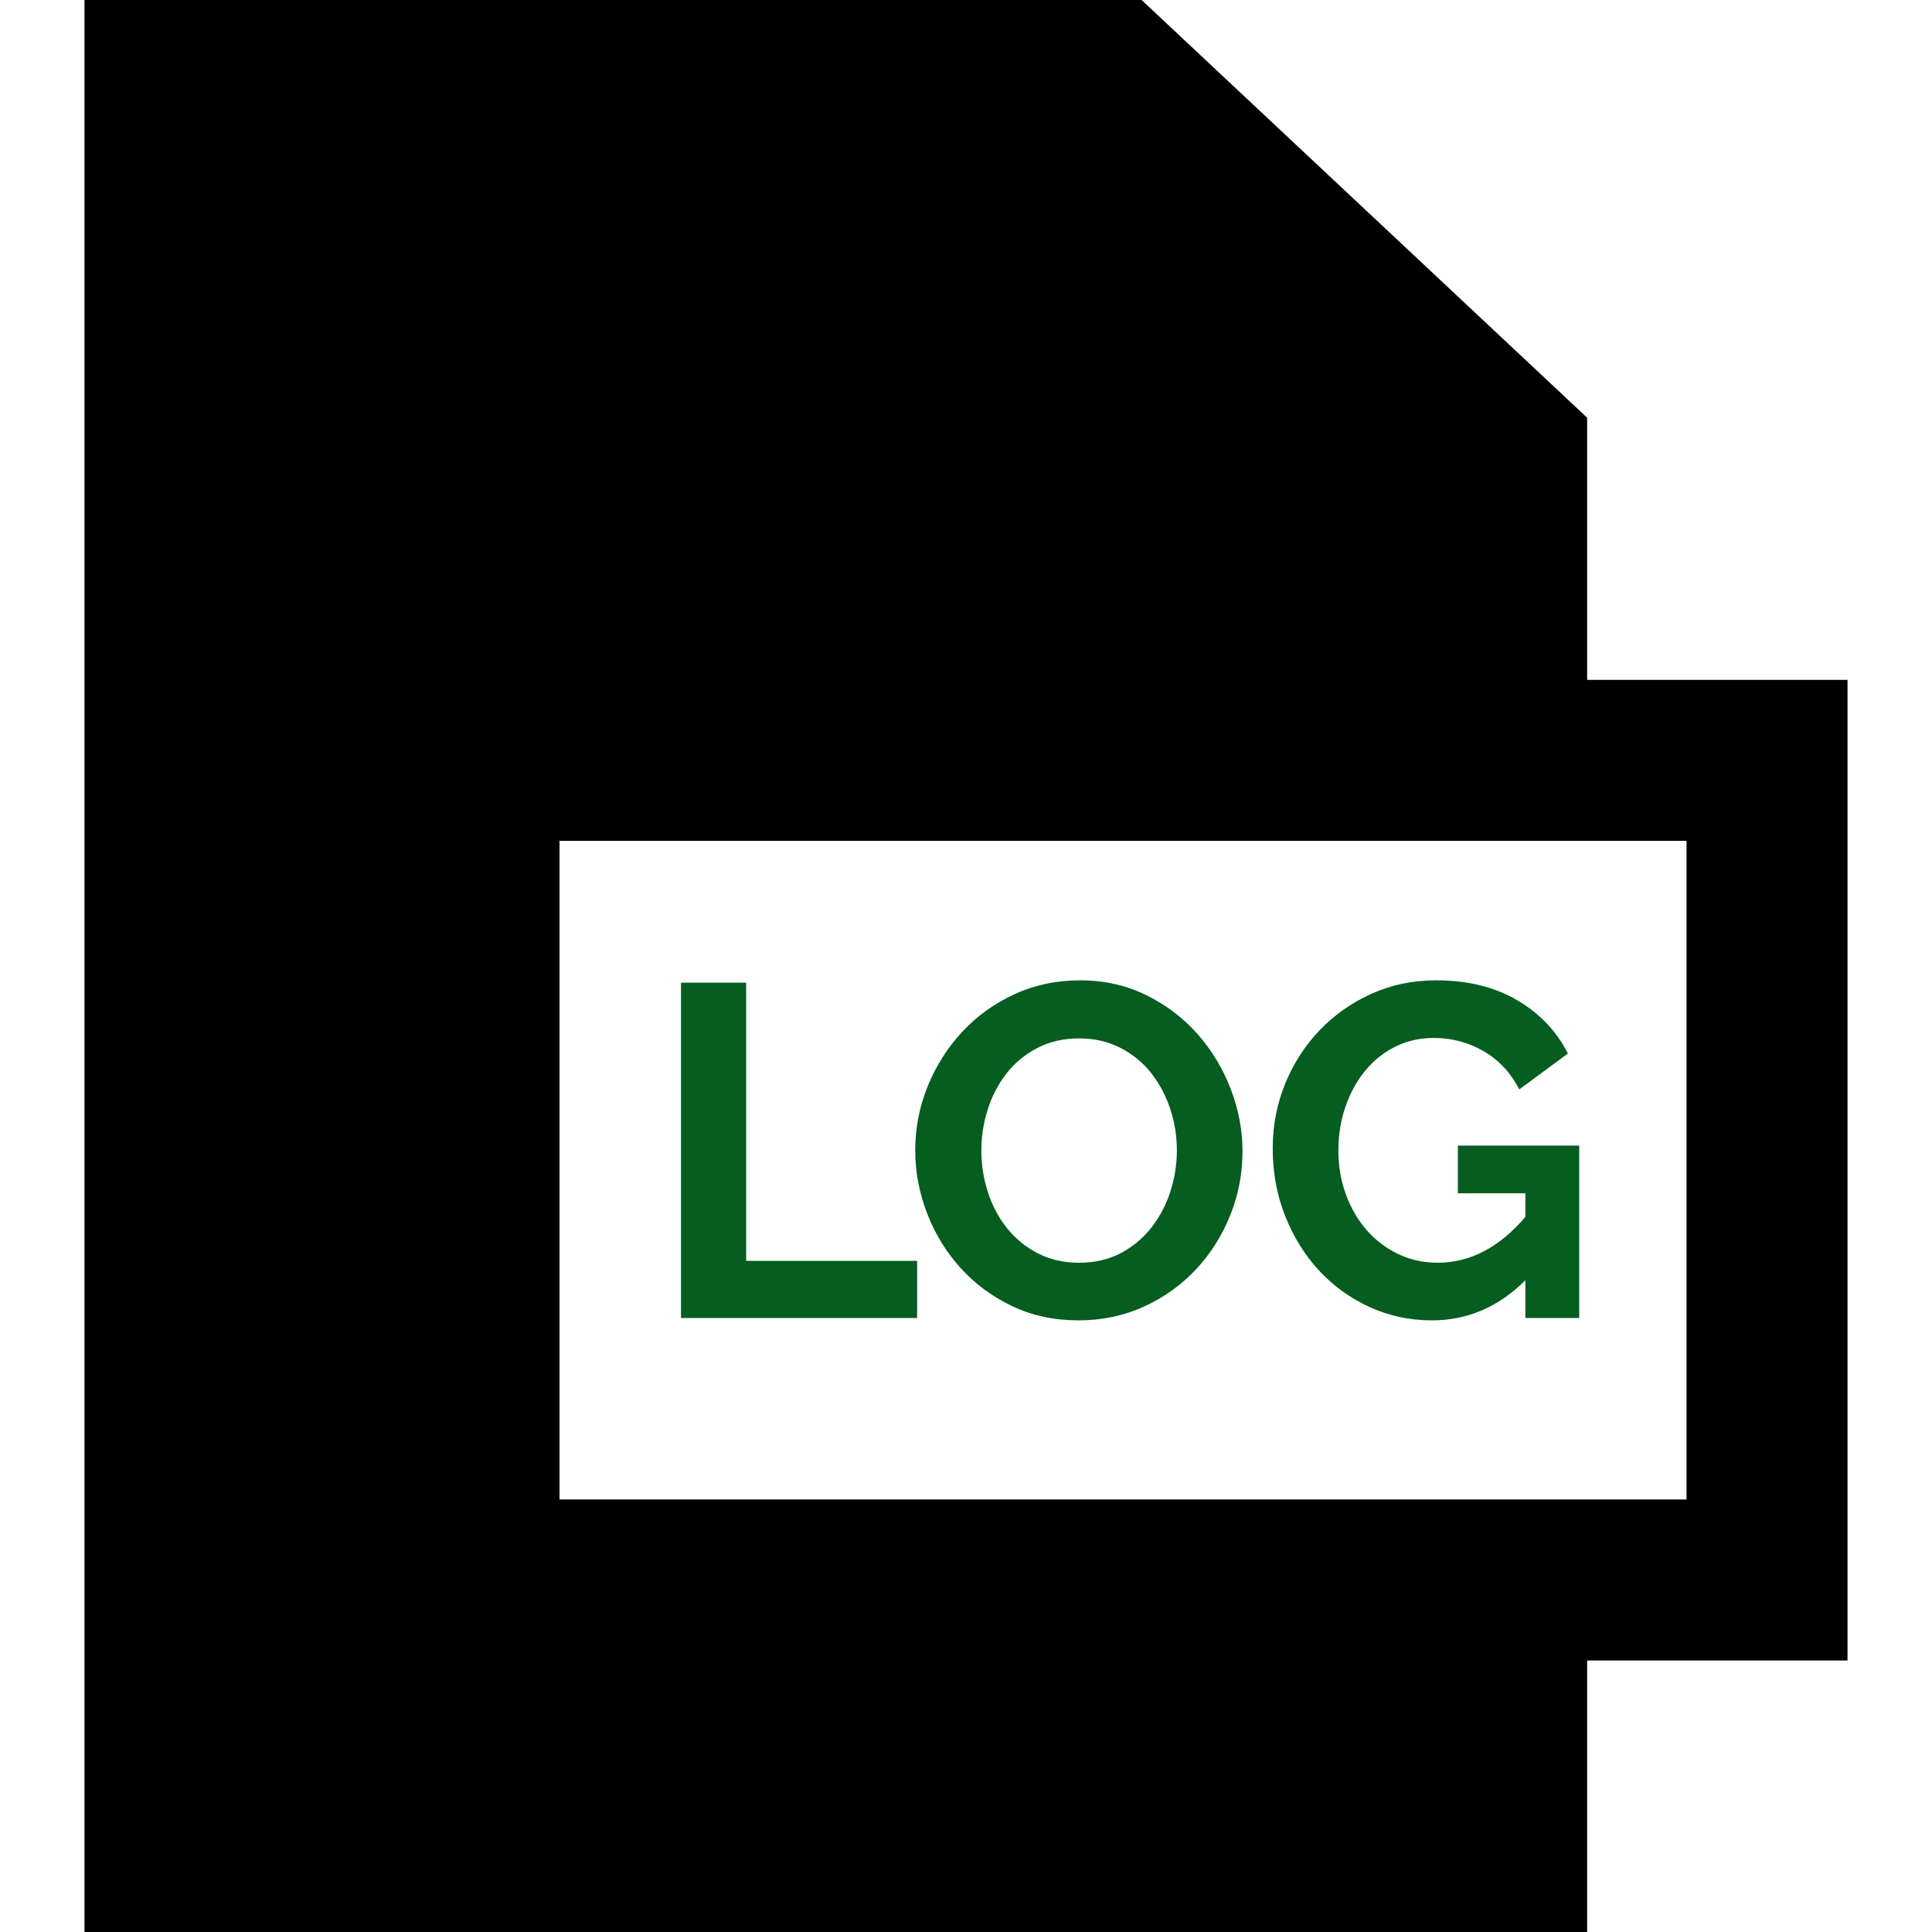
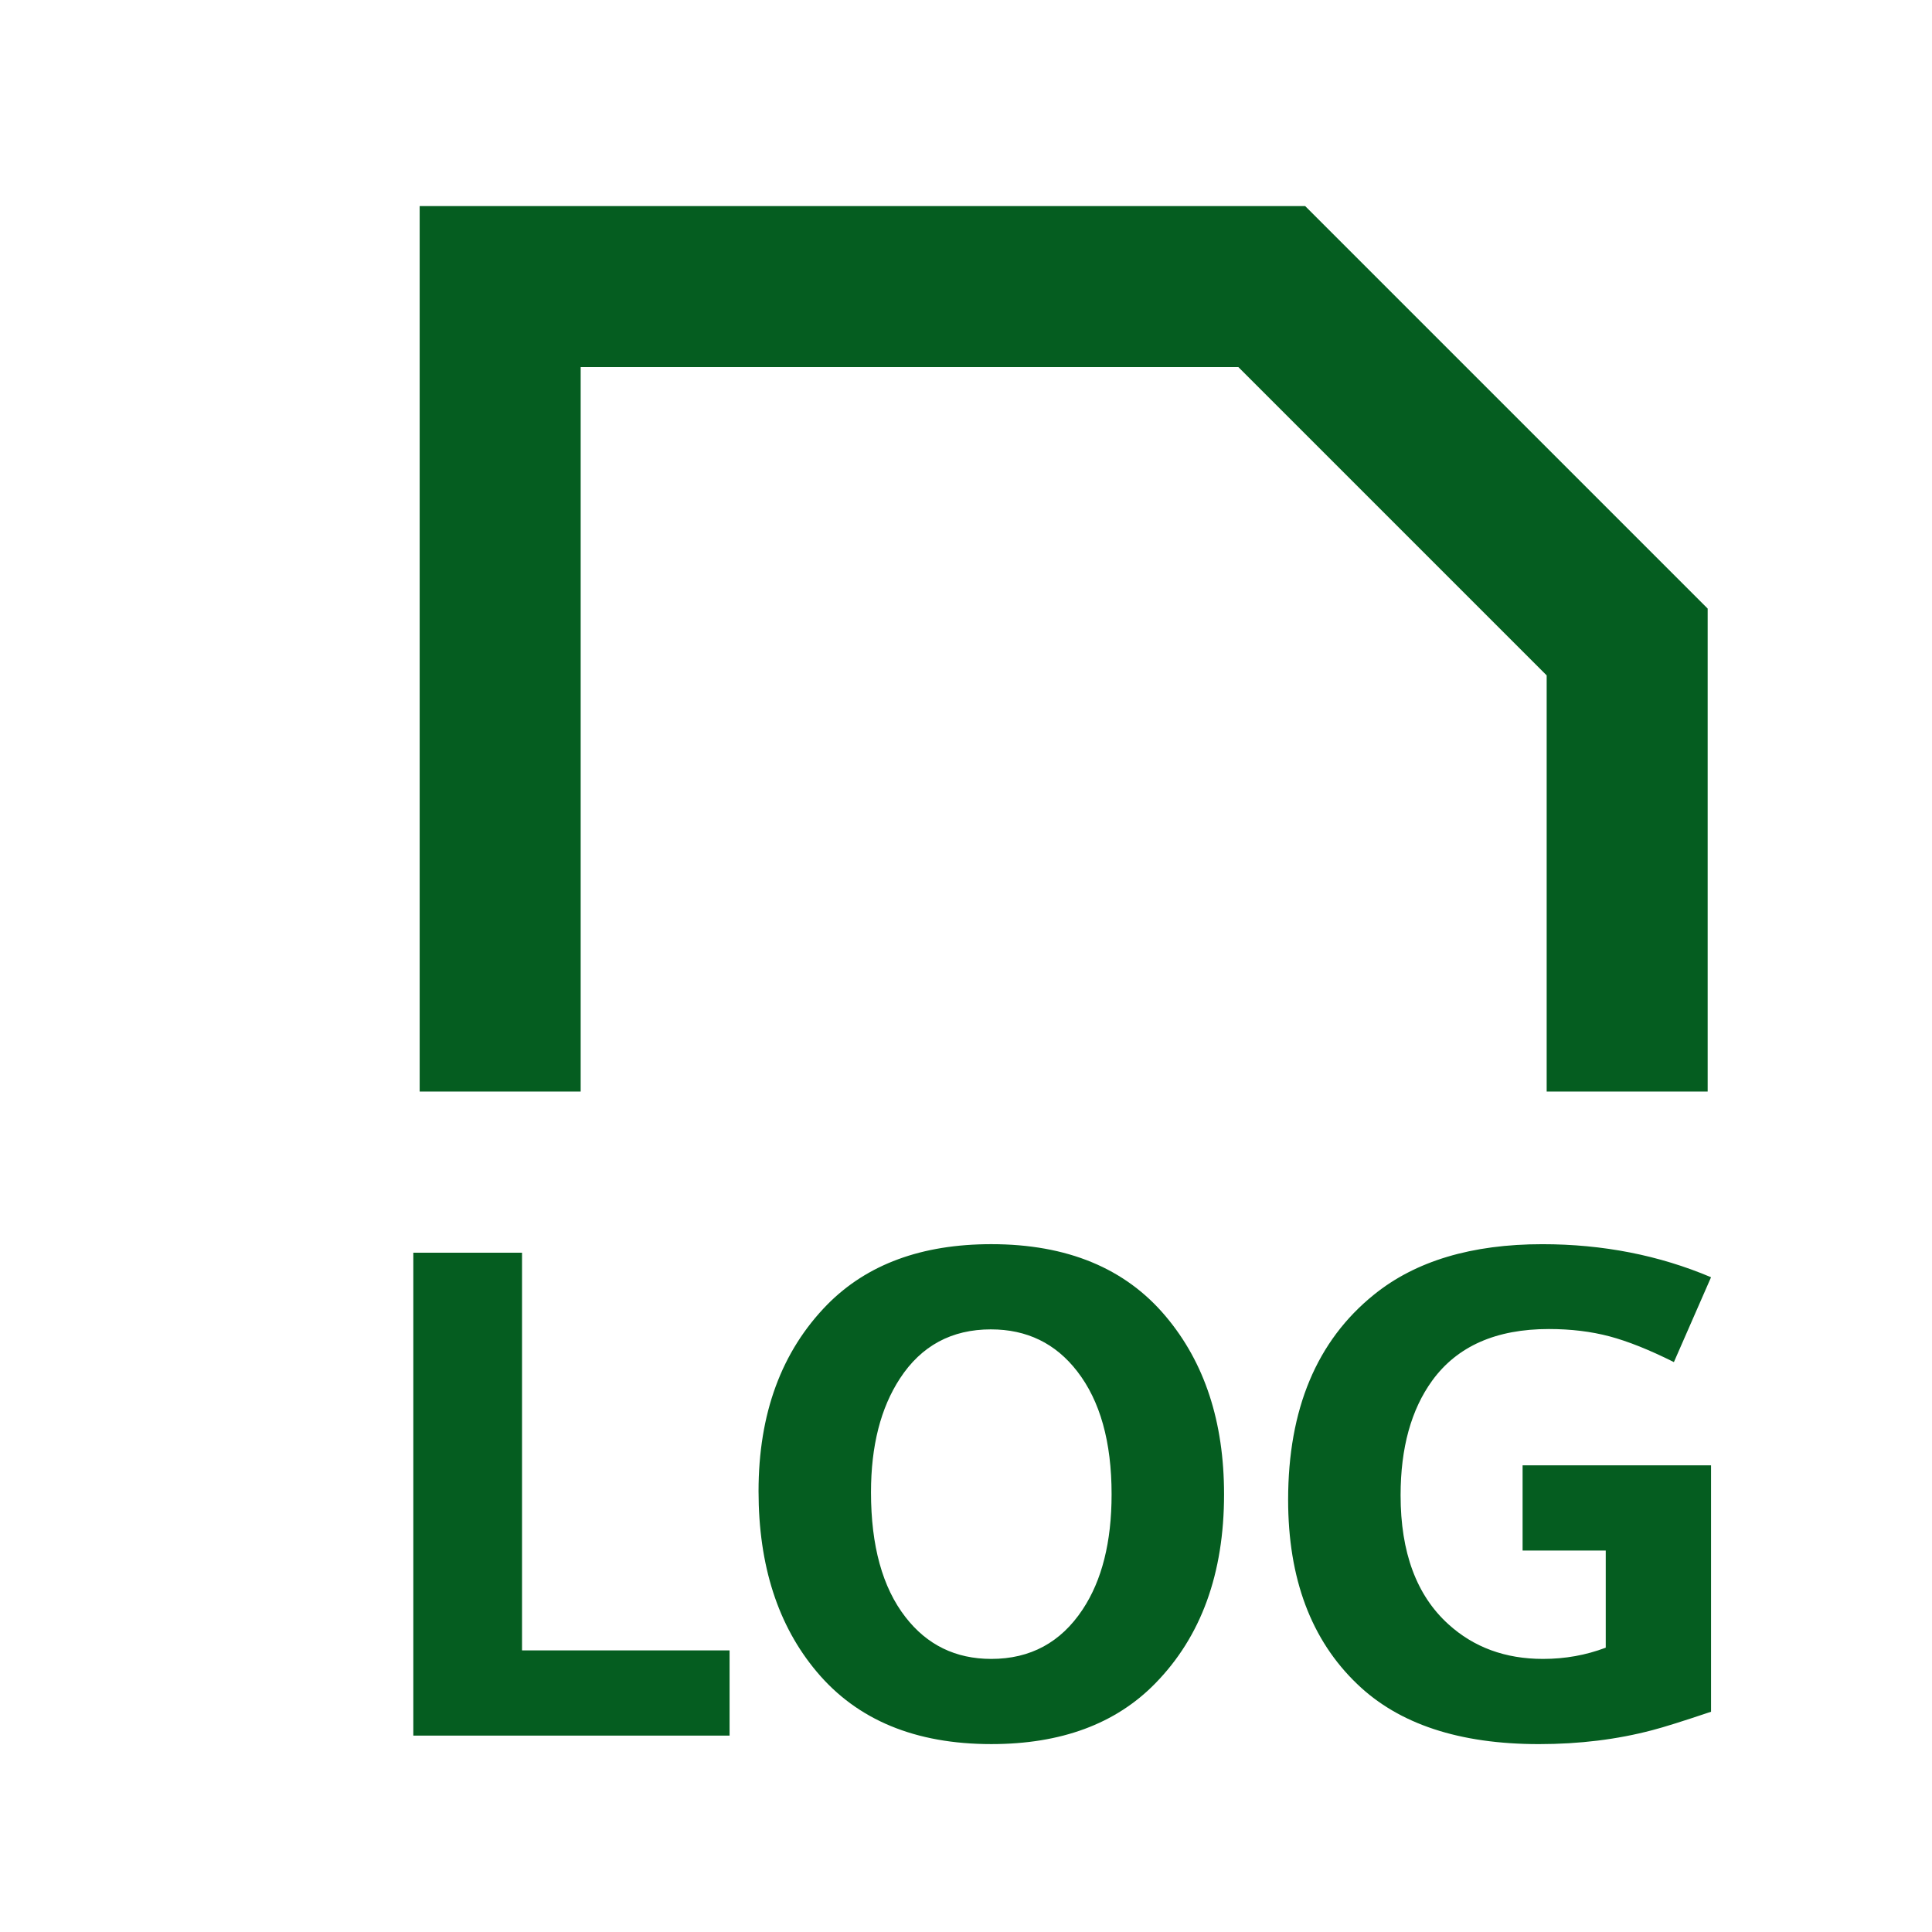
- <svg xmlns="http://www.w3.org/2000/svg" width="20px" height="20px" class="log-icon-green" fill="#000000" version="1.1" viewBox="0 0 360 360" xml:space="preserve">
+ <svg xmlns="http://www.w3.org/2000/svg" width="20px" height="20px" class="log-icon-green" viewBox="0 0 400 400" version="1.1" fill="#000000">
  <g stroke-width="0" />
  <g stroke-linecap="round" stroke-linejoin="round" />
  <g>
-     <g>
-       <path d="M344.259,126.683h-48.518V77.834L212.719,0H15.741v360h280v-50.59h48.518V126.683z M314.259,279.41h-210 V156.683h210V279.41z" />
-       <polygon fill="#055D20" points="170.892,234.942 139.035,234.942 139.035,183.11 126.892,183.11 126.892,245.59 170.892,245.59 " />
-       <path fill="#055D20" d="M178.943,236.218c2.669,2.963,5.866,5.339,9.593,7.128c3.725,1.79,7.876,2.684,12.451,2.684 c4.4,0,8.477-0.865,12.232-2.596c3.754-1.73,6.98-4.048,9.68-6.952c2.698-2.904,4.811-6.248,6.336-10.032 c1.525-3.784,2.288-7.758,2.288-11.924c0-3.93-0.734-7.802-2.199-11.616c-1.468-3.813-3.521-7.216-6.16-10.208 c-2.641-2.992-5.823-5.412-9.548-7.26c-3.727-1.848-7.848-2.772-12.364-2.772c-4.4,0-8.479,0.866-12.232,2.596 c-3.755,1.732-6.996,4.064-9.724,6.996c-2.729,2.935-4.87,6.307-6.424,10.12c-1.556,3.814-2.332,7.803-2.332,11.968 c0,3.991,0.733,7.892,2.2,11.704C174.205,229.868,176.273,233.256,178.943,236.218z M184.048,206.738 c0.792-2.493,1.949-4.722,3.476-6.688c1.525-1.965,3.433-3.549,5.721-4.752c2.288-1.202,4.898-1.804,7.832-1.804 c2.815,0,5.352,0.572,7.611,1.716c2.258,1.144,4.165,2.684,5.721,4.62c1.554,1.936,2.757,4.166,3.607,6.688 c0.85,2.523,1.276,5.134,1.276,7.831c0,2.583-0.397,5.119-1.189,7.612c-0.792,2.494-1.966,4.738-3.52,6.732 c-1.556,1.995-3.463,3.594-5.721,4.796c-2.259,1.203-4.854,1.804-7.787,1.804c-2.876,0-5.442-0.586-7.7-1.76 c-2.26-1.173-4.166-2.728-5.72-4.664c-1.556-1.936-2.743-4.165-3.564-6.688c-0.822-2.521-1.232-5.133-1.232-7.832 C182.859,211.769,183.256,209.232,184.048,206.738z" />
-       <path fill="#055D20" d="M245.823,236.79c2.669,2.875,5.809,5.134,9.416,6.776c3.608,1.643,7.465,2.464,11.572,2.464 c6.629,0,12.436-2.493,17.424-7.48v7.04h10.032v-32.12h-22.616v8.888h12.584v4.4c-4.87,5.691-10.326,8.536-16.368,8.536 c-2.64,0-5.09-0.542-7.348-1.628c-2.259-1.085-4.21-2.566-5.852-4.444c-1.644-1.877-2.935-4.092-3.872-6.644 c-0.939-2.552-1.408-5.293-1.408-8.228c0-2.816,0.425-5.485,1.276-8.008c0.85-2.521,2.053-4.752,3.607-6.688 c1.554-1.936,3.432-3.461,5.632-4.576c2.2-1.114,4.62-1.672,7.261-1.672c3.344,0,6.438,0.822,9.283,2.464 c2.845,1.644,5.061,4.02,6.645,7.128l9.064-6.688c-2.111-4.165-5.266-7.48-9.46-9.944c-4.195-2.464-9.226-3.696-15.092-3.696 c-4.342,0-8.36,0.836-12.056,2.508c-3.696,1.672-6.908,3.931-9.637,6.776c-2.728,2.847-4.87,6.16-6.424,9.944 c-1.555,3.784-2.332,7.818-2.332,12.1c0,4.518,0.777,8.727,2.332,12.628C241.041,230.528,243.153,233.916,245.823,236.79z" />
+     <g stroke="none" stroke-width="1" fill="none" fill-rule="evenodd">
+       <g fill="#055D20" transform="translate(85.573 42.667)">
+         <path d="M184.647 0H1.315v183.332h33.333v-150h136.167l63.833 63.833v86.167h33.333v-100L184.647 0ZM0 316.668V216.688h22.508v82.34h42.97v17.64H0ZM119.665 214.925c15.71 0 27.753 4.985 36.125 14.957 8.043 9.547 12.065 21.825 12.065 36.83 0 16.418 -4.75 29.468 -14.252 39.16 -8.185 8.373 -19.498 12.557 -33.938 12.557 -15.71 0 -27.753 -4.985 -36.125 -14.957 -8.043 -9.547 -12.065 -22.015 -12.065 -37.395 0 -16.087 4.75 -28.975 14.252 -38.665 8.23 -8.325 19.543 -12.488 33.938 -12.488Zm-0.07 17.64c-8.137 0 -14.418 3.388 -18.84 10.16 -3.998 6.115 -5.998 13.97 -5.998 23.565 0 11.102 2.375 19.707 7.125 25.825 4.467 5.785 10.395 8.678 17.78 8.678 8.09 0 14.395 -3.41 18.91 -10.23 3.998 -6.02 5.998 -13.97 5.998 -23.848 0 -10.865 -2.375 -19.355 -7.125 -25.47 -4.467 -5.785 -10.42 -8.678 -17.852 -8.678Zm149.085 28.152v51.013c-5.737 1.93 -9.782 3.2 -12.135 3.81 -7.29 1.93 -15.123 2.893 -23.495 2.893 -16.462 0 -28.998 -4.14 -37.608 -12.417 -9.55 -9.125 -14.322 -21.85 -14.322 -38.17 0 -18.767 5.928 -32.927 17.78 -42.475 8.607 -6.96 20.227 -10.442 34.855 -10.442 12.512 0 24.155 2.28 34.925 6.843l-7.69 17.567c-5.08 -2.54 -9.525 -4.315 -13.335 -5.327 -3.81 -1.01 -7.995 -1.518 -12.557 -1.518 -10.913 0 -18.955 3.55 -24.13 10.655 -4.375 6.02 -6.563 13.945 -6.563 23.777 0 11.807 3.292 20.697 9.877 26.67 5.268 4.798 11.807 7.197 19.615 7.197 4.563 0 8.89 -0.775 12.982 -2.328v-20.11h-17.215v-17.637h39.017Z" />
+       </g>
    </g>
  </g>
</svg>
